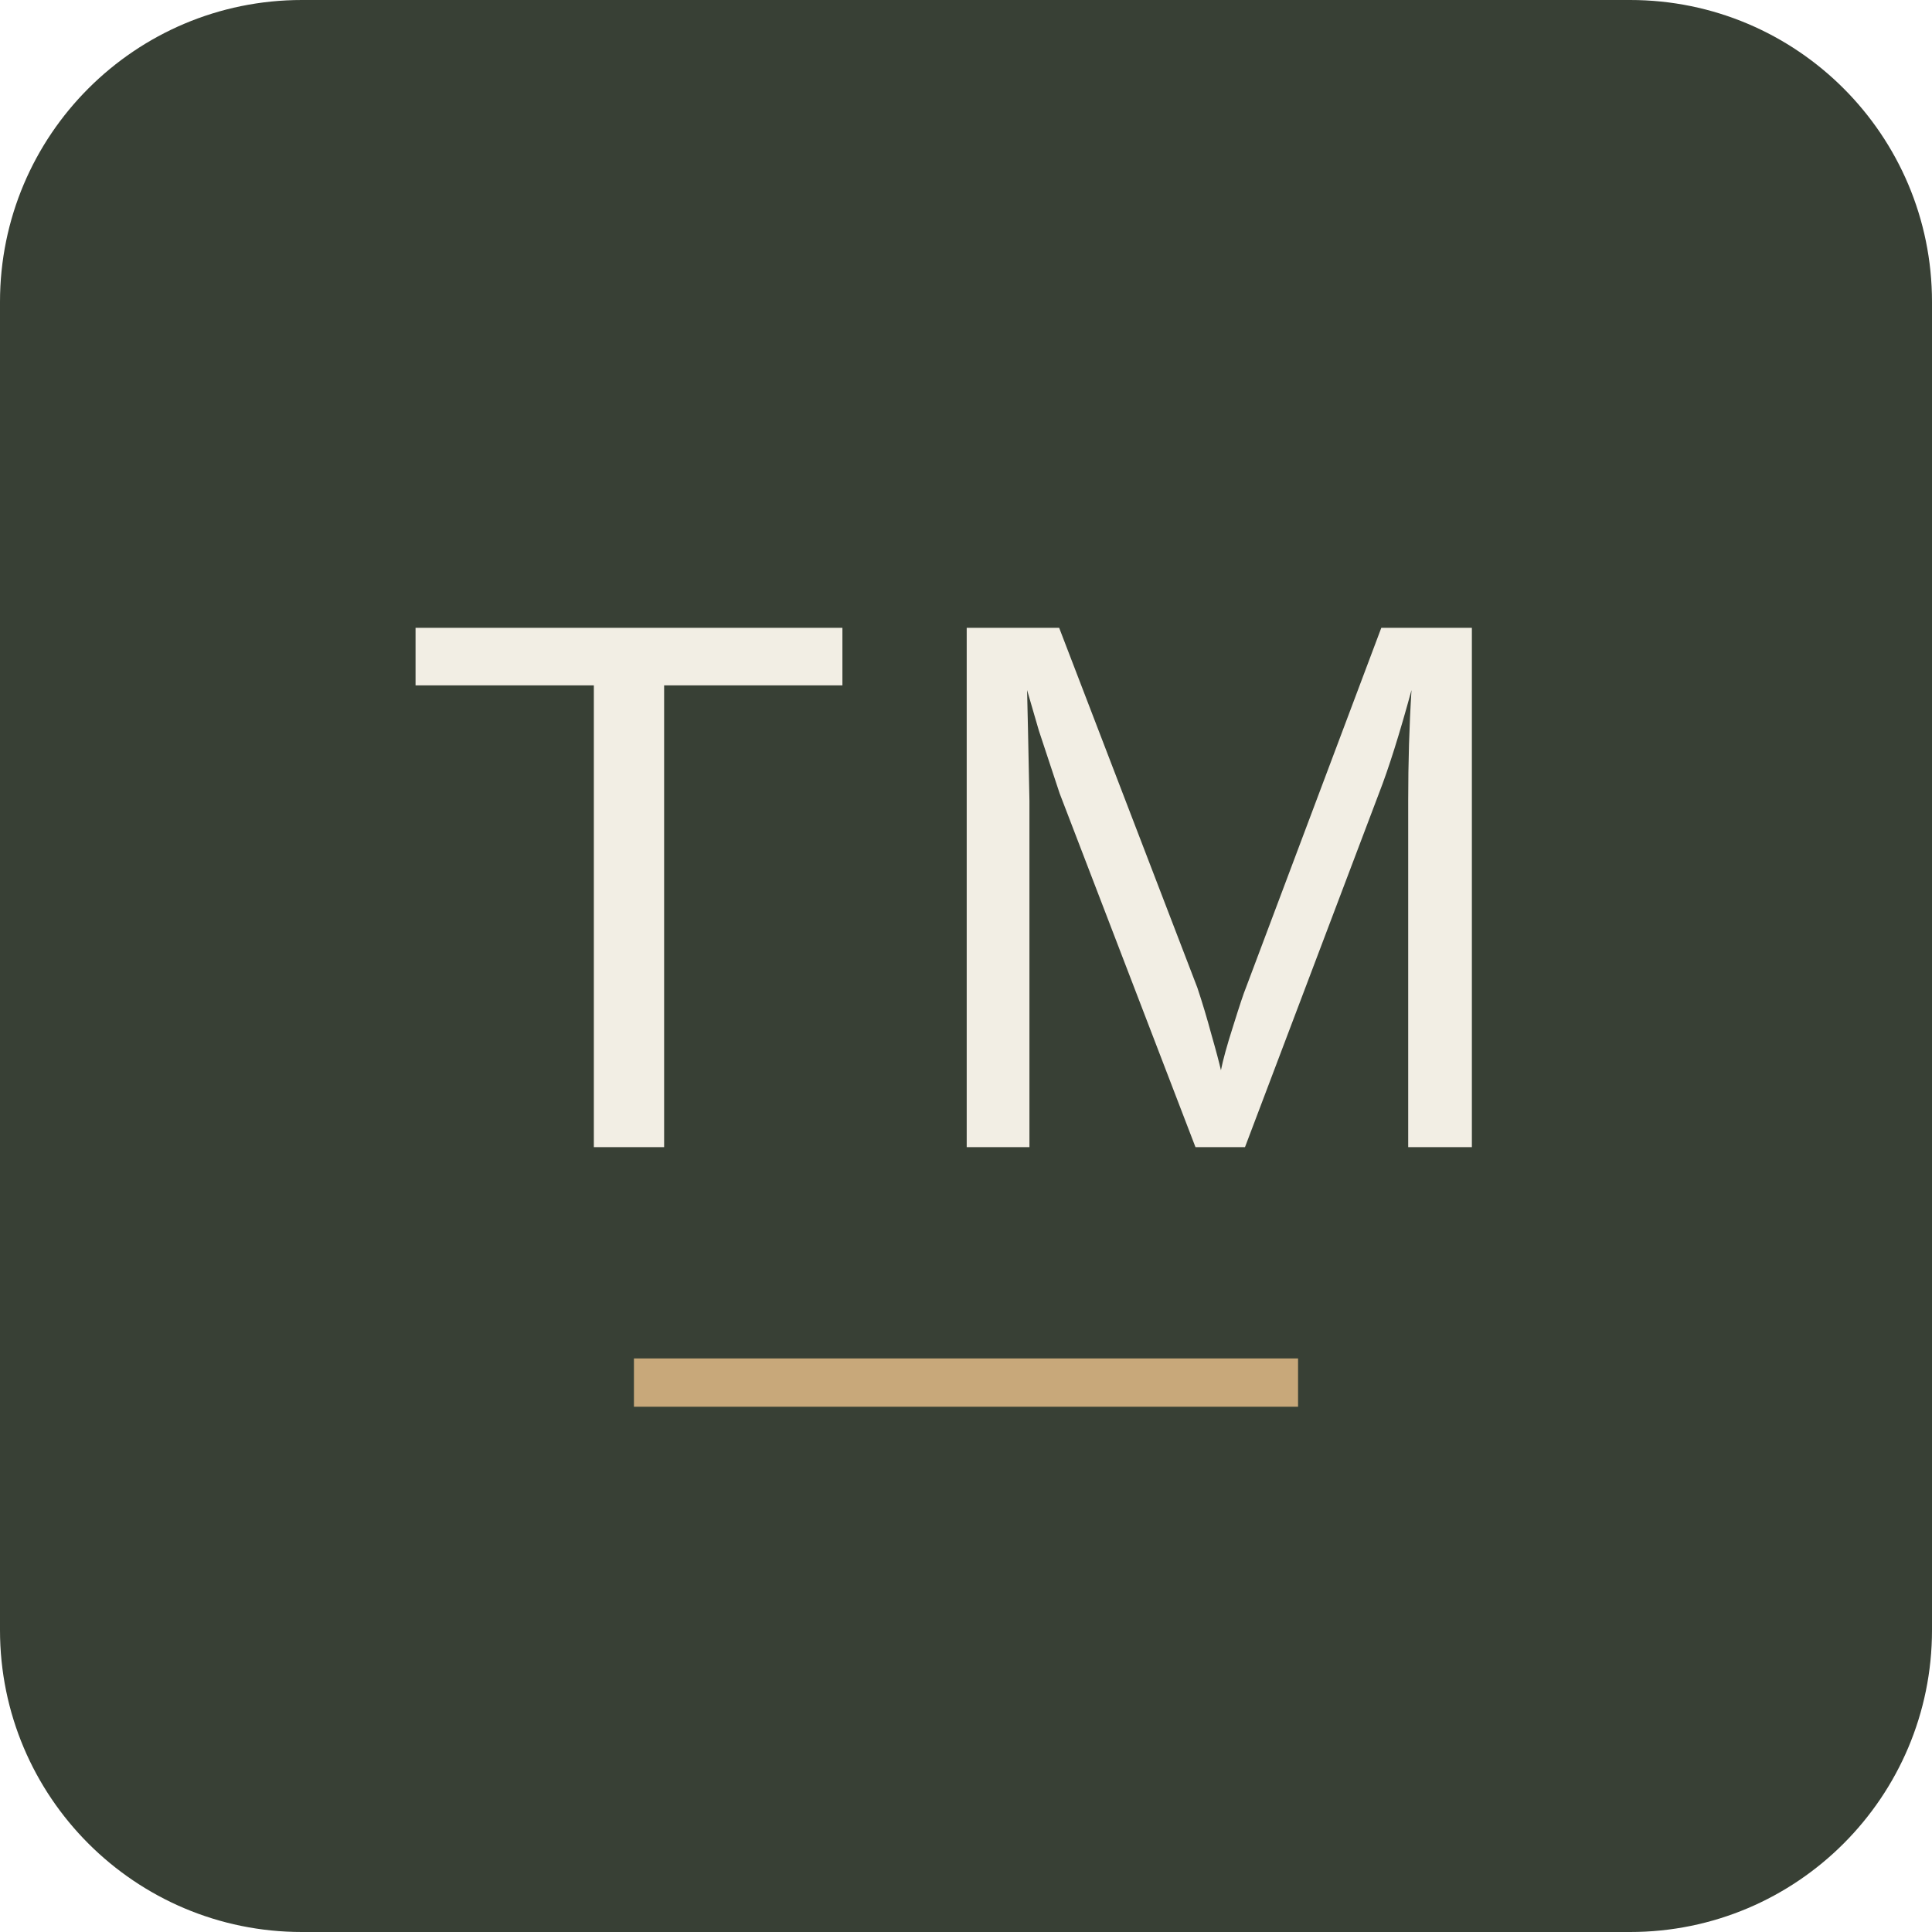
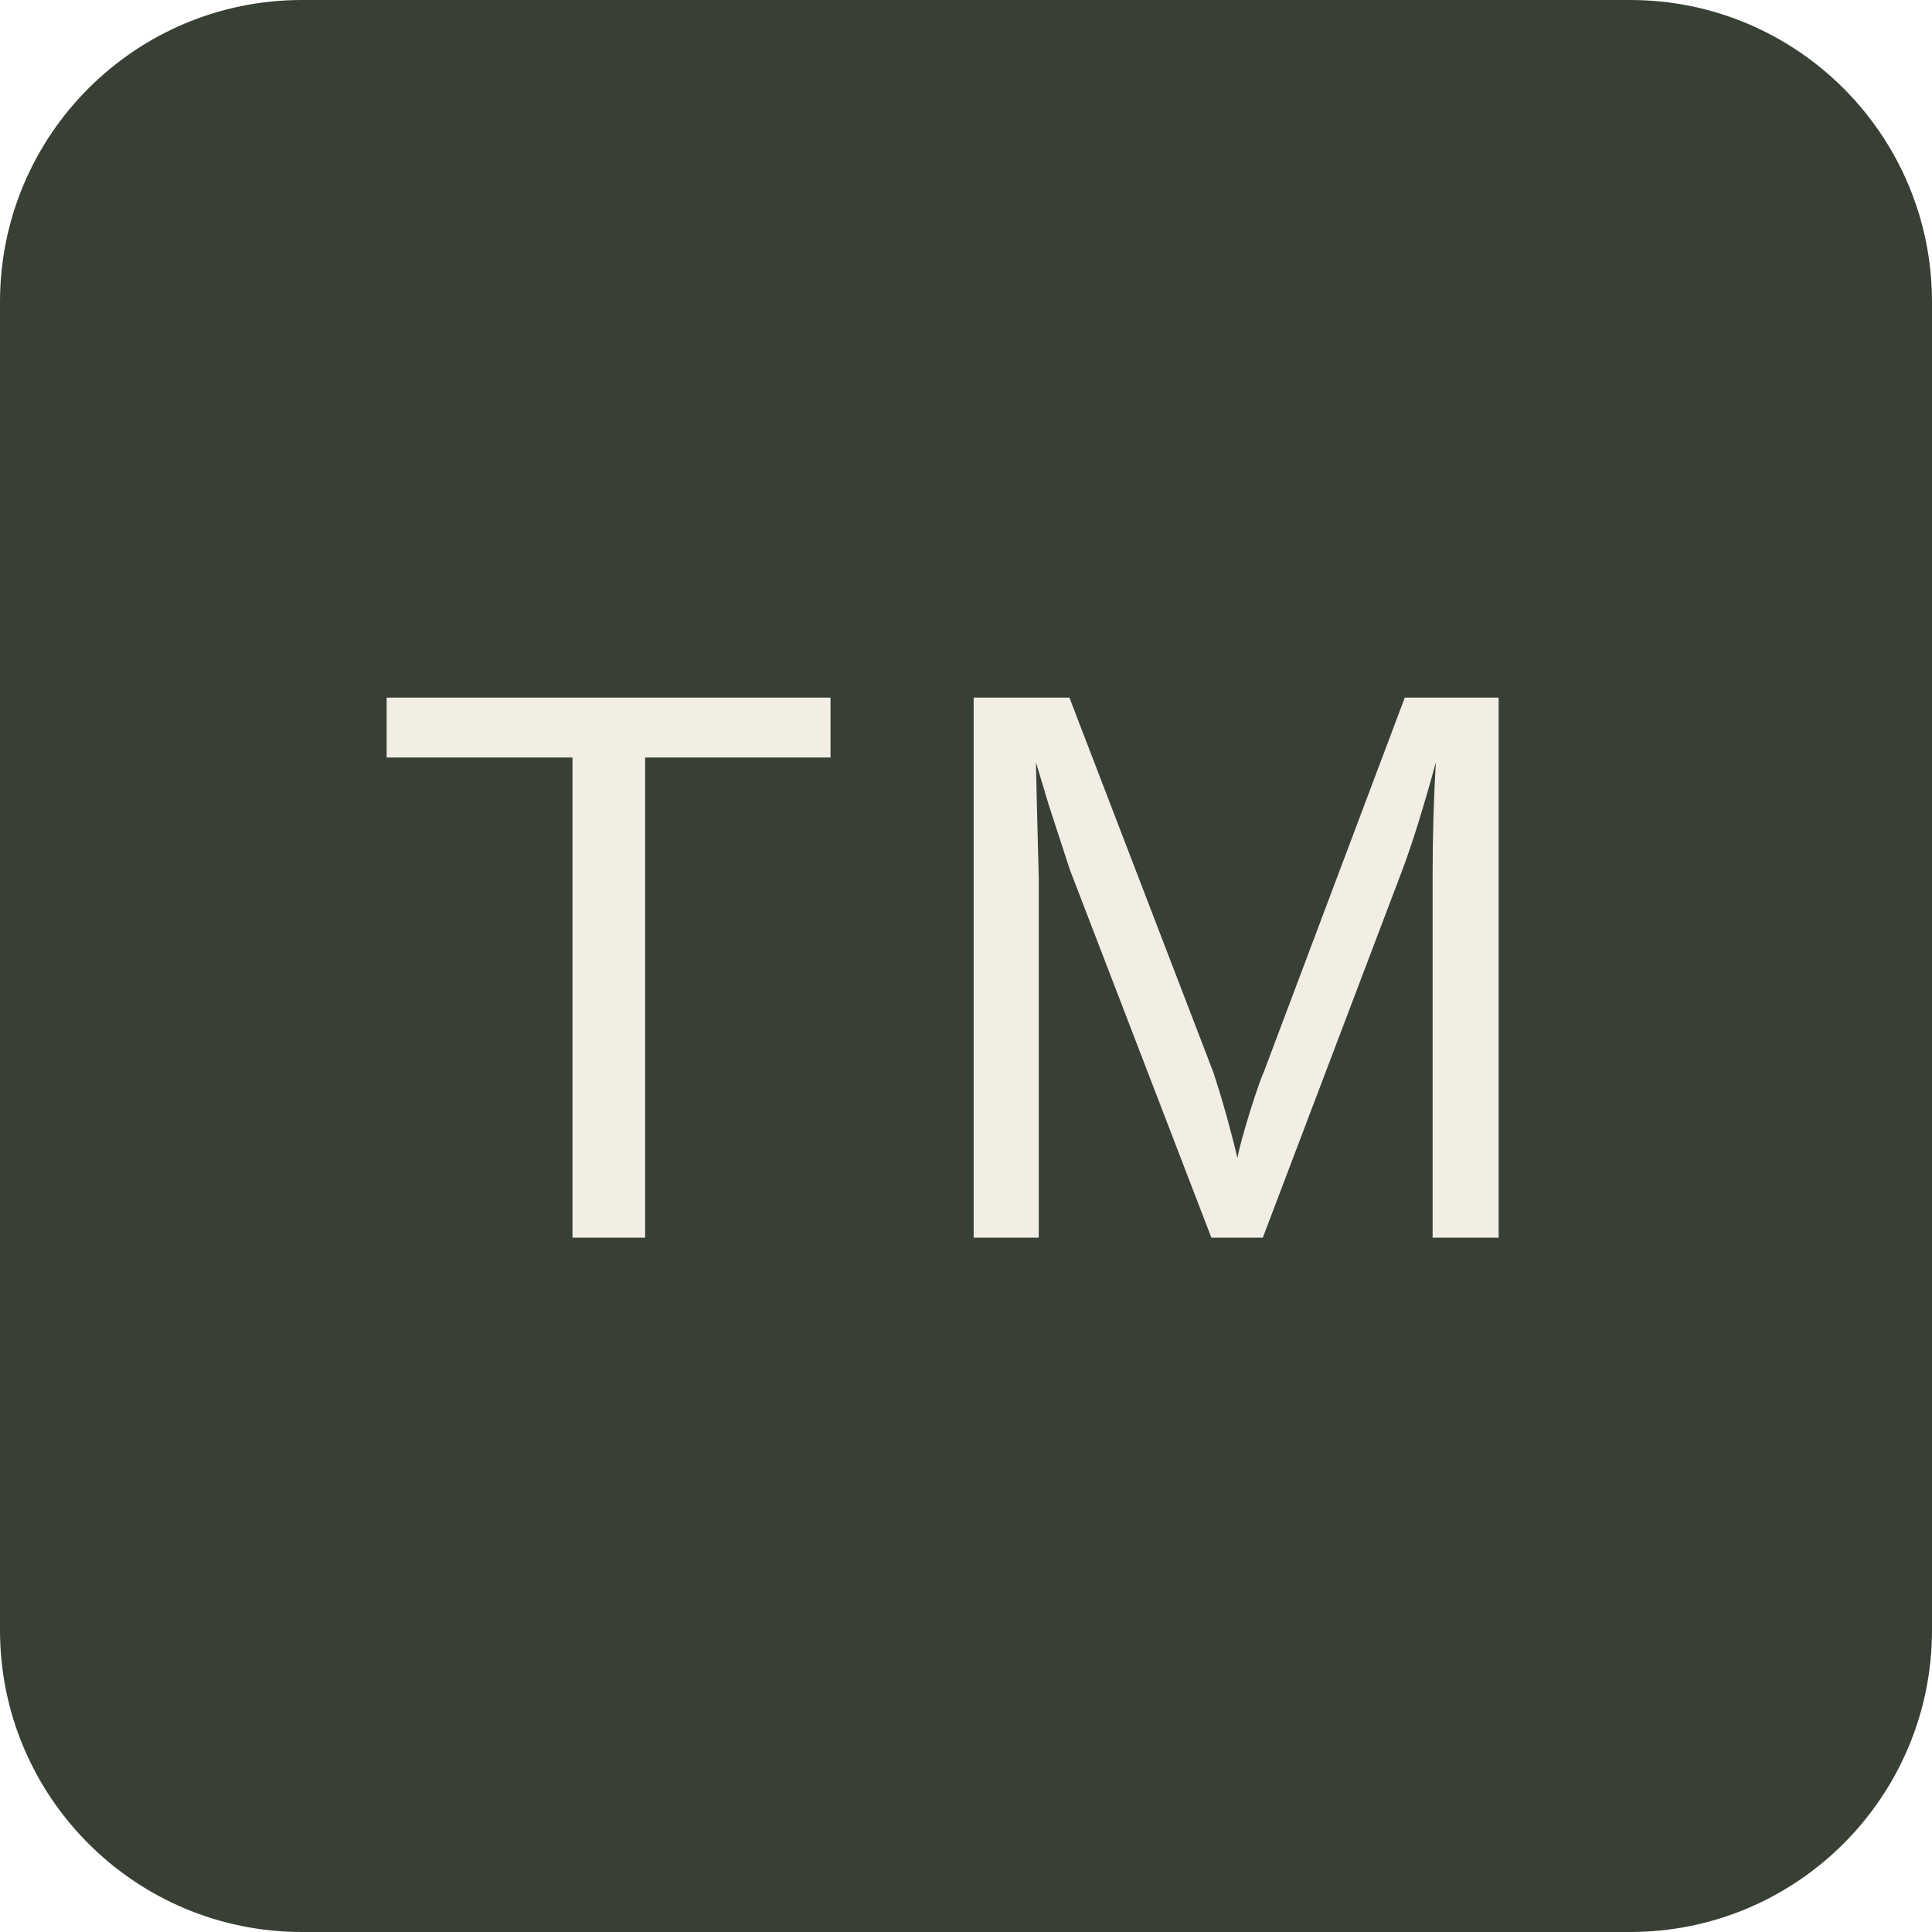
<svg xmlns="http://www.w3.org/2000/svg" viewBox="0 0 64 64" role="img" aria-label="Thomas Mercantile">
  <rect width="64" height="64" rx="10" fill="#384035" />
-   <text x="32" y="38" text-anchor="middle" font-family="Montserrat, system-ui, -apple-system, 'Segoe UI', Arial, sans-serif" font-weight="300" font-size="25" letter-spacing="1.5" fill="#F2EEE4">TM</text>
-   <rect x="21" y="45" width="22" height="1.6" fill="#C8A87A" />
+   <text x="32" y="41" text-anchor="middle" font-family="Montserrat, system-ui, -apple-system, 'Segoe UI', Arial, sans-serif" font-weight="400" font-size="26" letter-spacing="2" fill="#F2EEE4">TM</text>
</svg>
